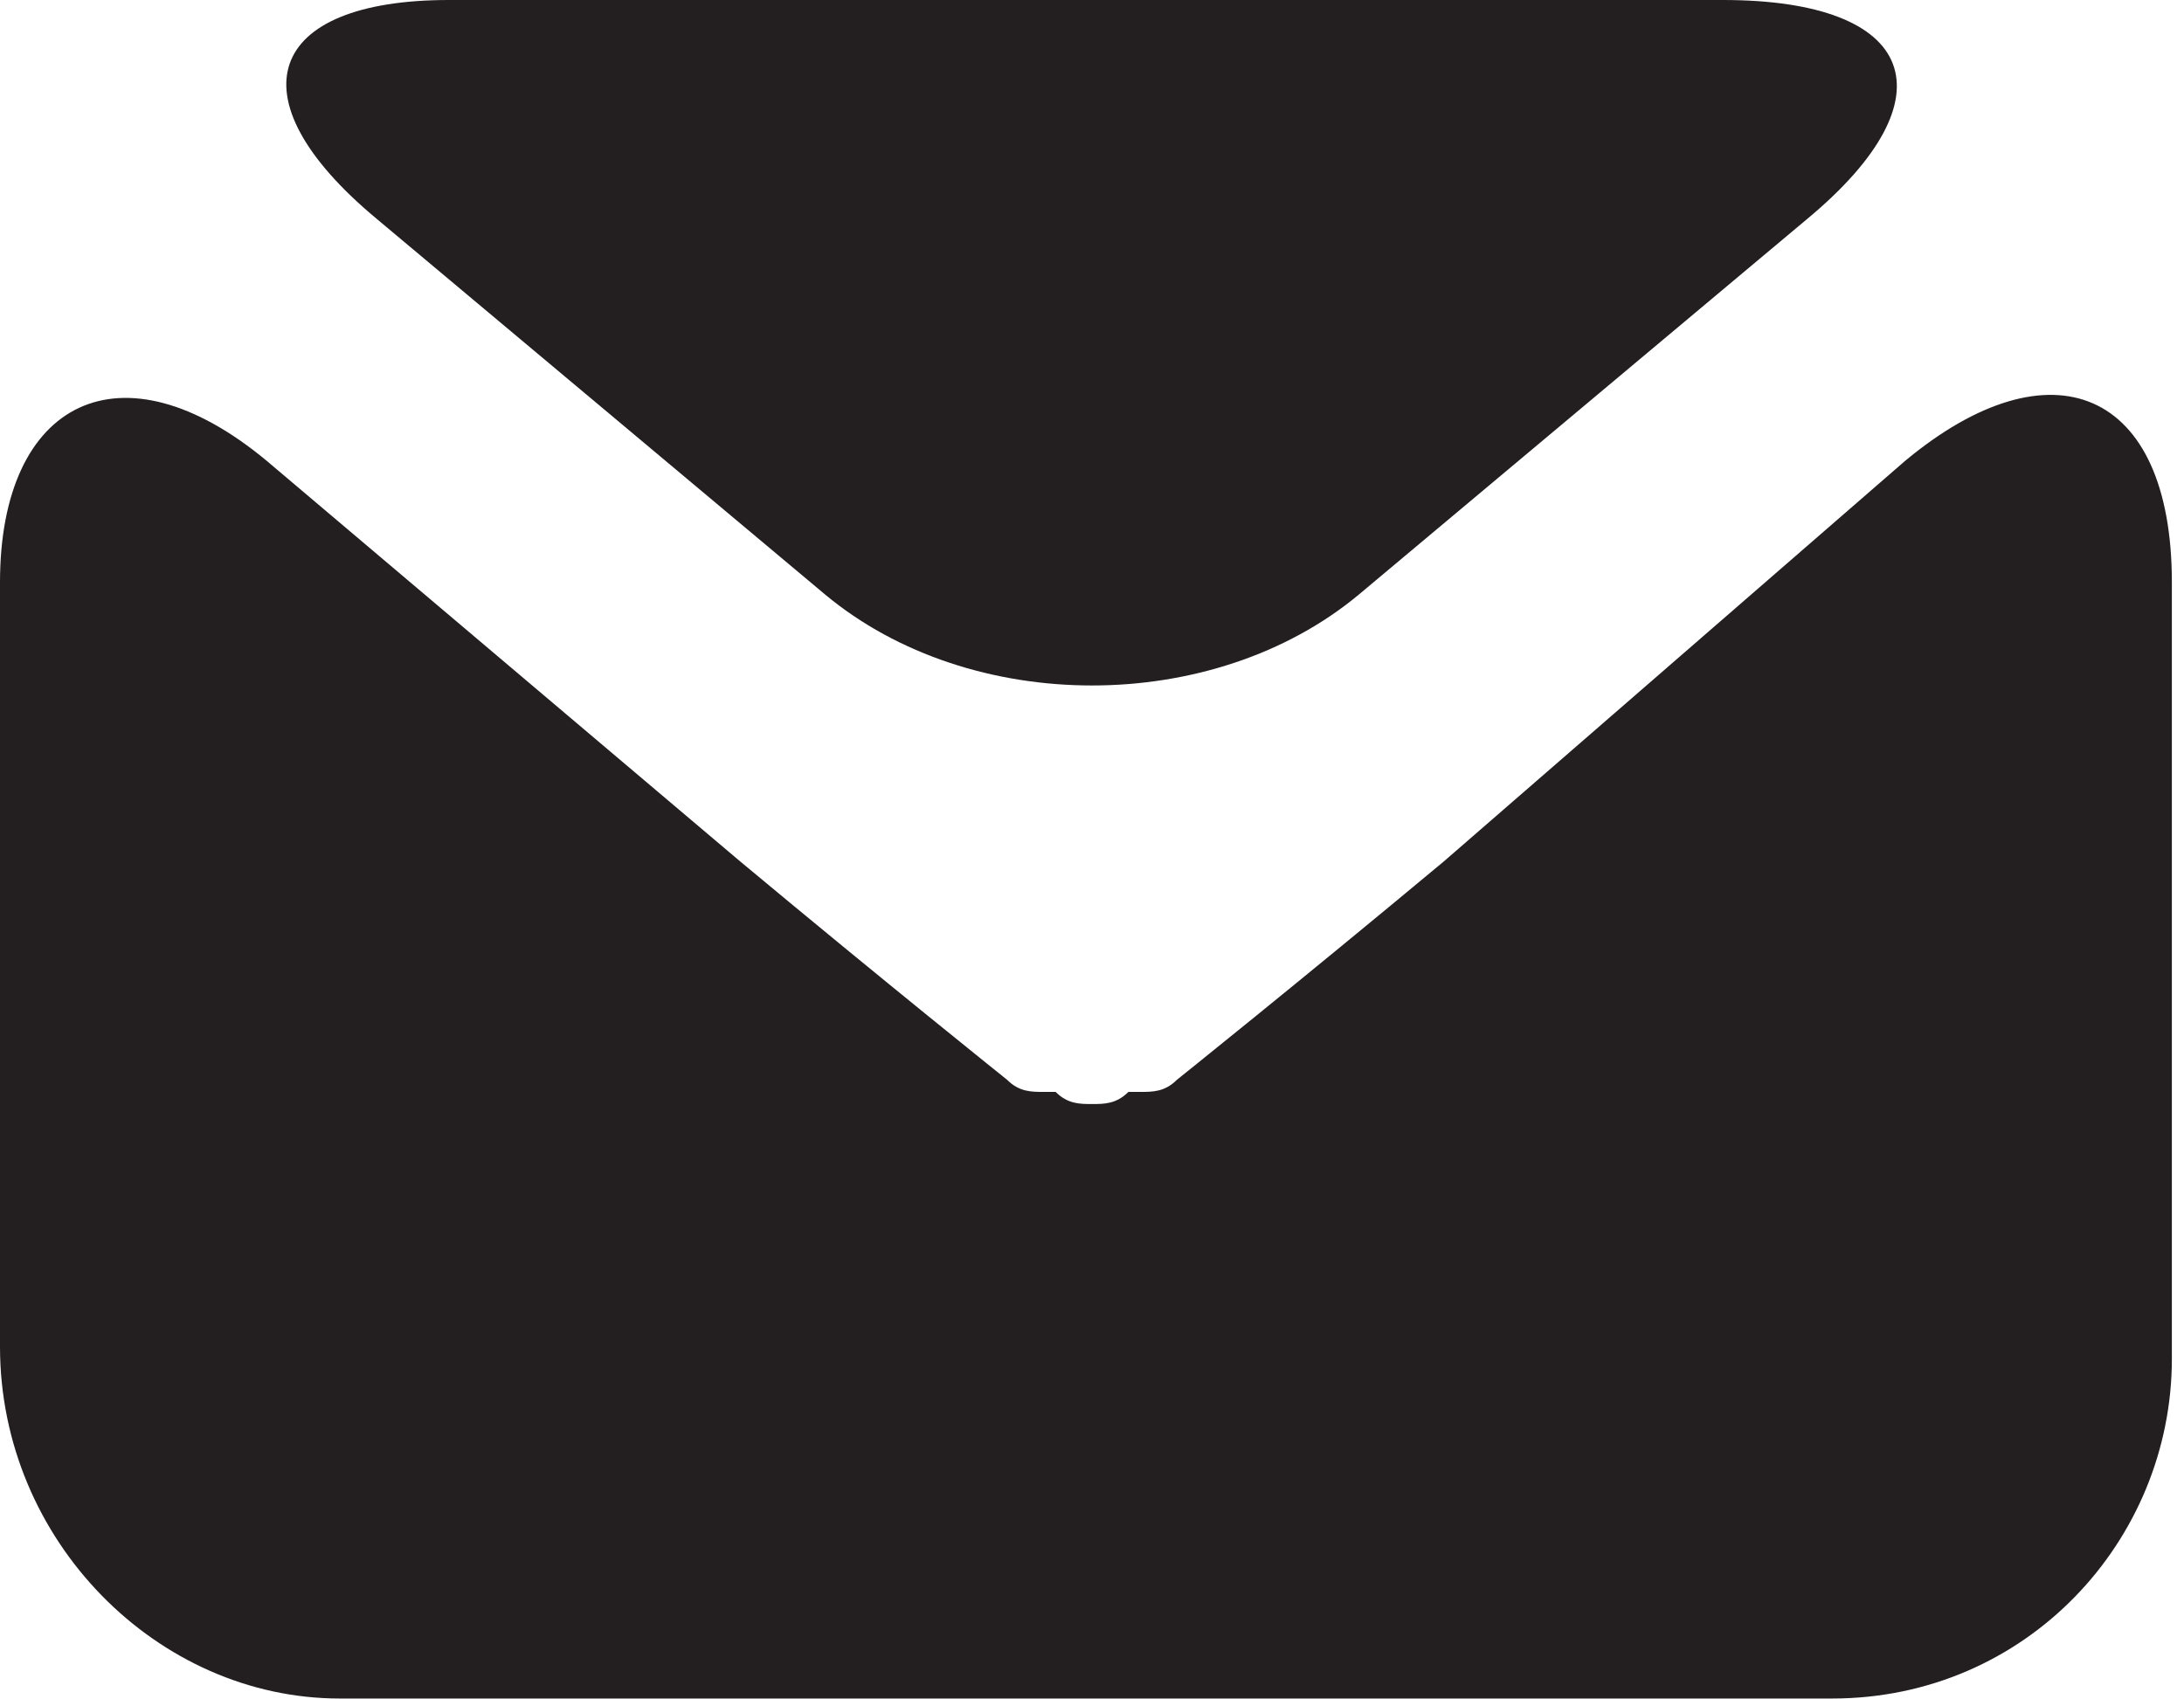
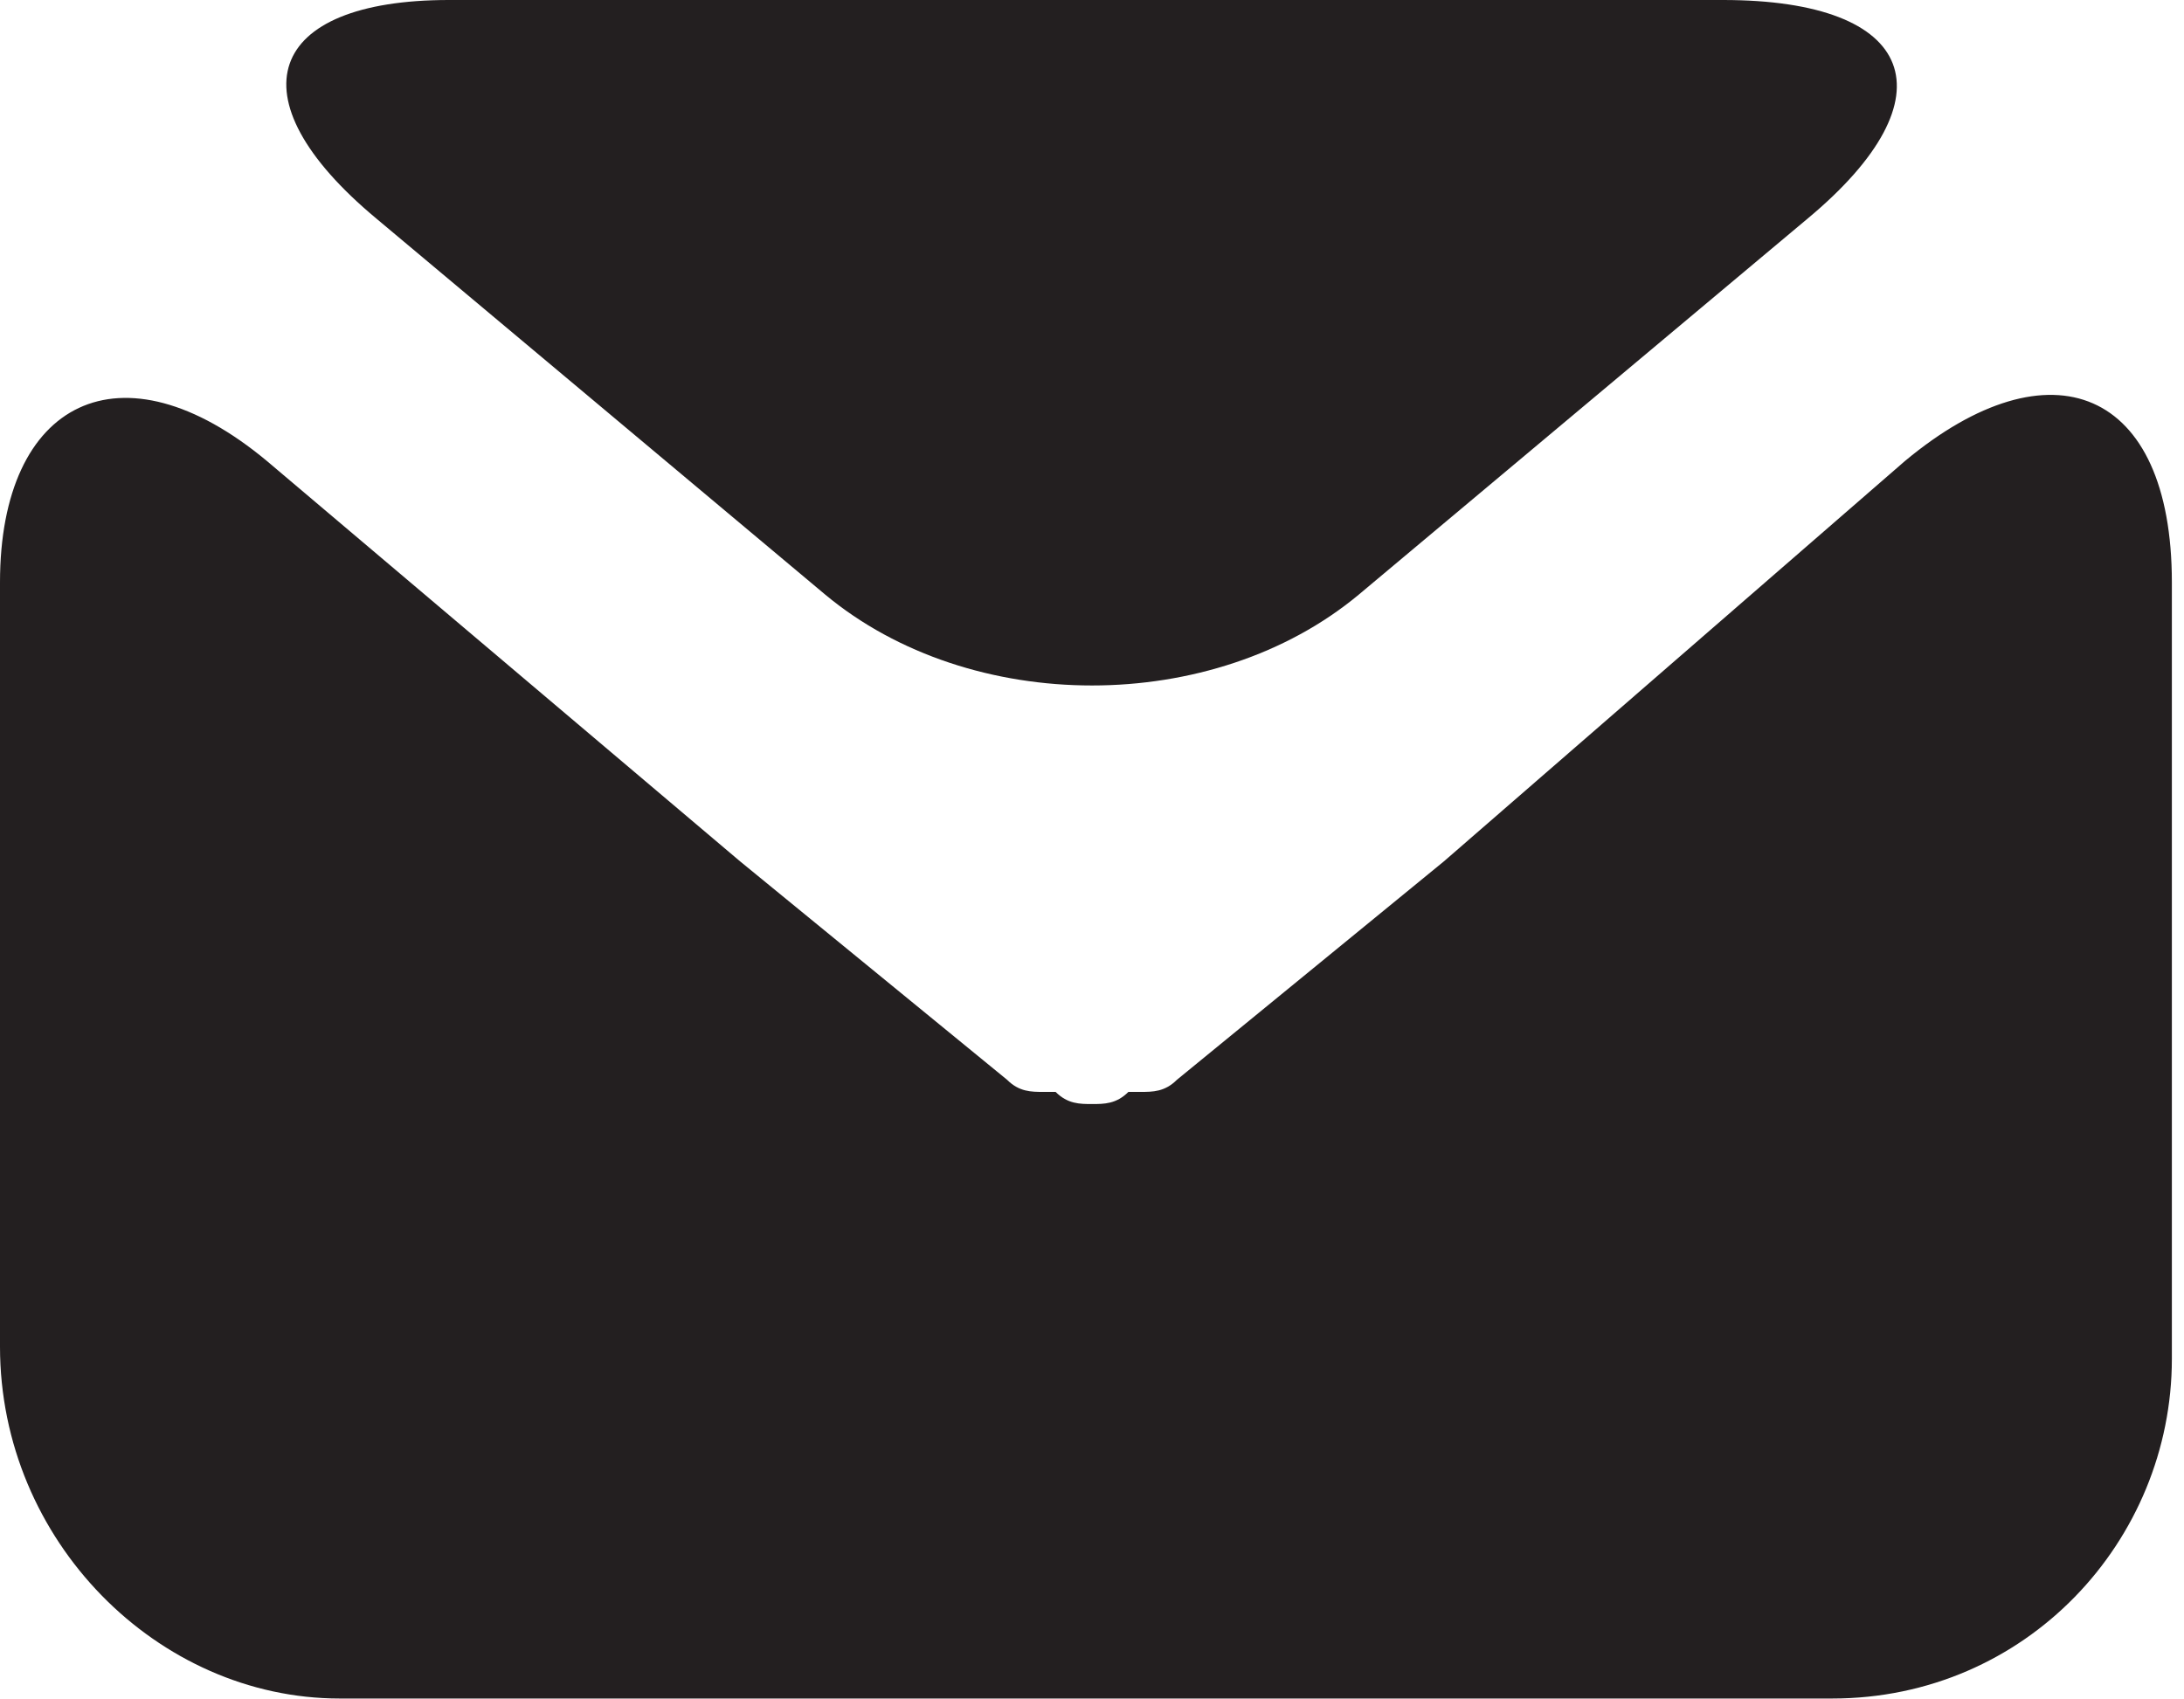
- <svg xmlns="http://www.w3.org/2000/svg" version="1.1" id="Layer_1" x="0px" y="0px" viewBox="0 0 18 14" style="enable-background:new 0 0 18 14;" xml:space="preserve">
-   <style type="text/css">
- 	.st0{fill:#231F20;}
- </style>
-   <g>
-     <g>
-       <g>
-         <path class="st0" d="M14.9,1.8c1.2-1,0.9-1.8-0.7-1.8H3.7C2.2,0,1.9,0.8,3.1,1.8l3.7,3.1c1.2,1,3.2,1,4.4,0L14.9,1.8z" />
-       </g>
-       <g>
-         <path class="st0" d="M11.9,7.1c-1.2,1-2.2,1.8-2.2,1.8c0,0,0,0,0,0C9.6,9,9.5,9,9.4,9c0,0-0.1,0-0.1,0C9.2,9.1,9.1,9.1,9,9.1     c0,0,0,0,0,0c0,0,0,0,0,0l0,0c0,0,0,0,0,0c-0.1,0-0.2,0-0.3-0.1c0,0-0.1,0-0.1,0C8.5,9,8.4,9,8.3,8.9c0,0,0,0,0,0     c0,0-1-0.8-2.2-1.8L2.2,3.8C1,2.8,0,3.3,0,4.8v6.3C0,12.7,1.3,14,2.8,14h12.3c1.6,0,2.8-1.3,2.8-2.8V4.8c0-1.6-1-2-2.2-1     L11.9,7.1z" />
-       </g>
-     </g>
-   </g>
+ <svg xmlns="http://www.w3.org/2000/svg" viewBox="0 0 18 14" fill="#231f20">
+   <path d="M14.9 1.8c1.2-1 .9-1.8-.7-1.8H3.7c-1.5 0-1.8.8-.6 1.8l3.7 3.1c1.2 1 3.2 1 4.4 0l3.7-3.1zm-3 5.3L9.7 8.9c-.1.1-.2.1-.3.1h-.1c-.1.1-.2.1-.3.1h0c-.1 0-.2 0-.3-.1h-.1c-.1 0-.2 0-.3-.1L6.1 7.1 2.2 3.8C1 2.8 0 3.3 0 4.8v6.3C0 12.7 1.3 14 2.8 14h12.3c1.6 0 2.8-1.3 2.8-2.8V4.8c0-1.6-1-2-2.2-1l-3.8 3.3z" />
</svg>
